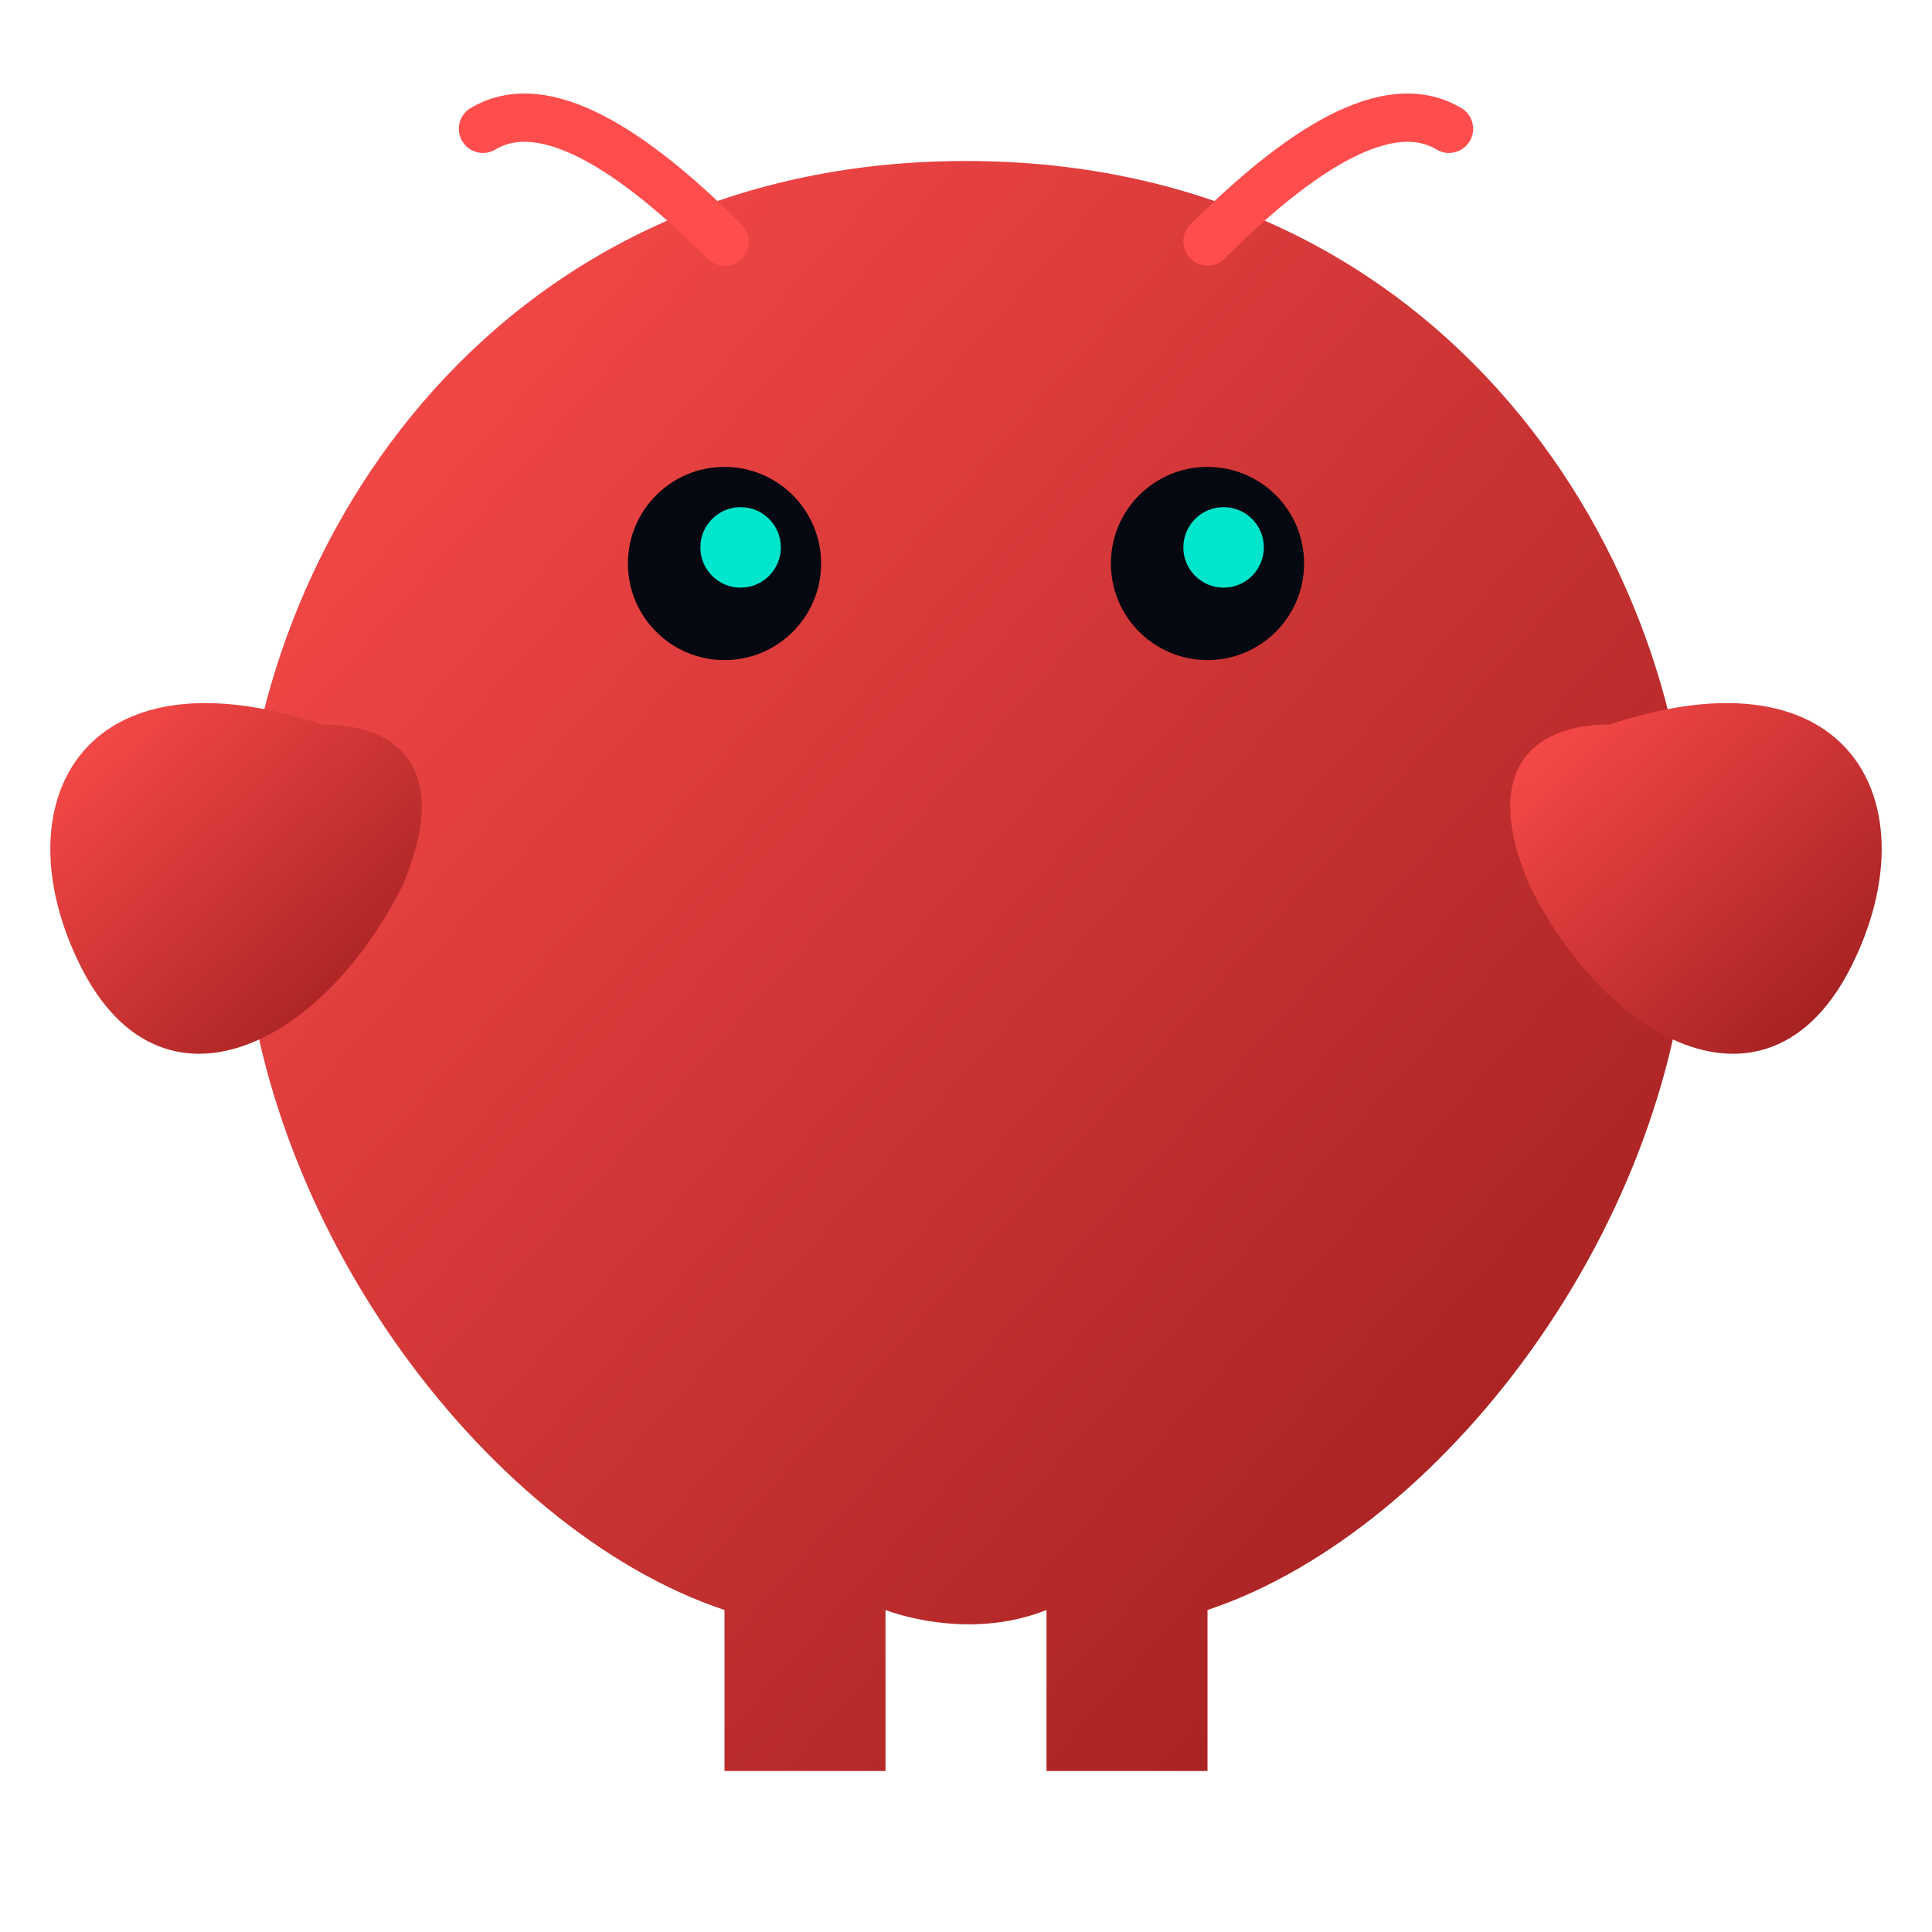
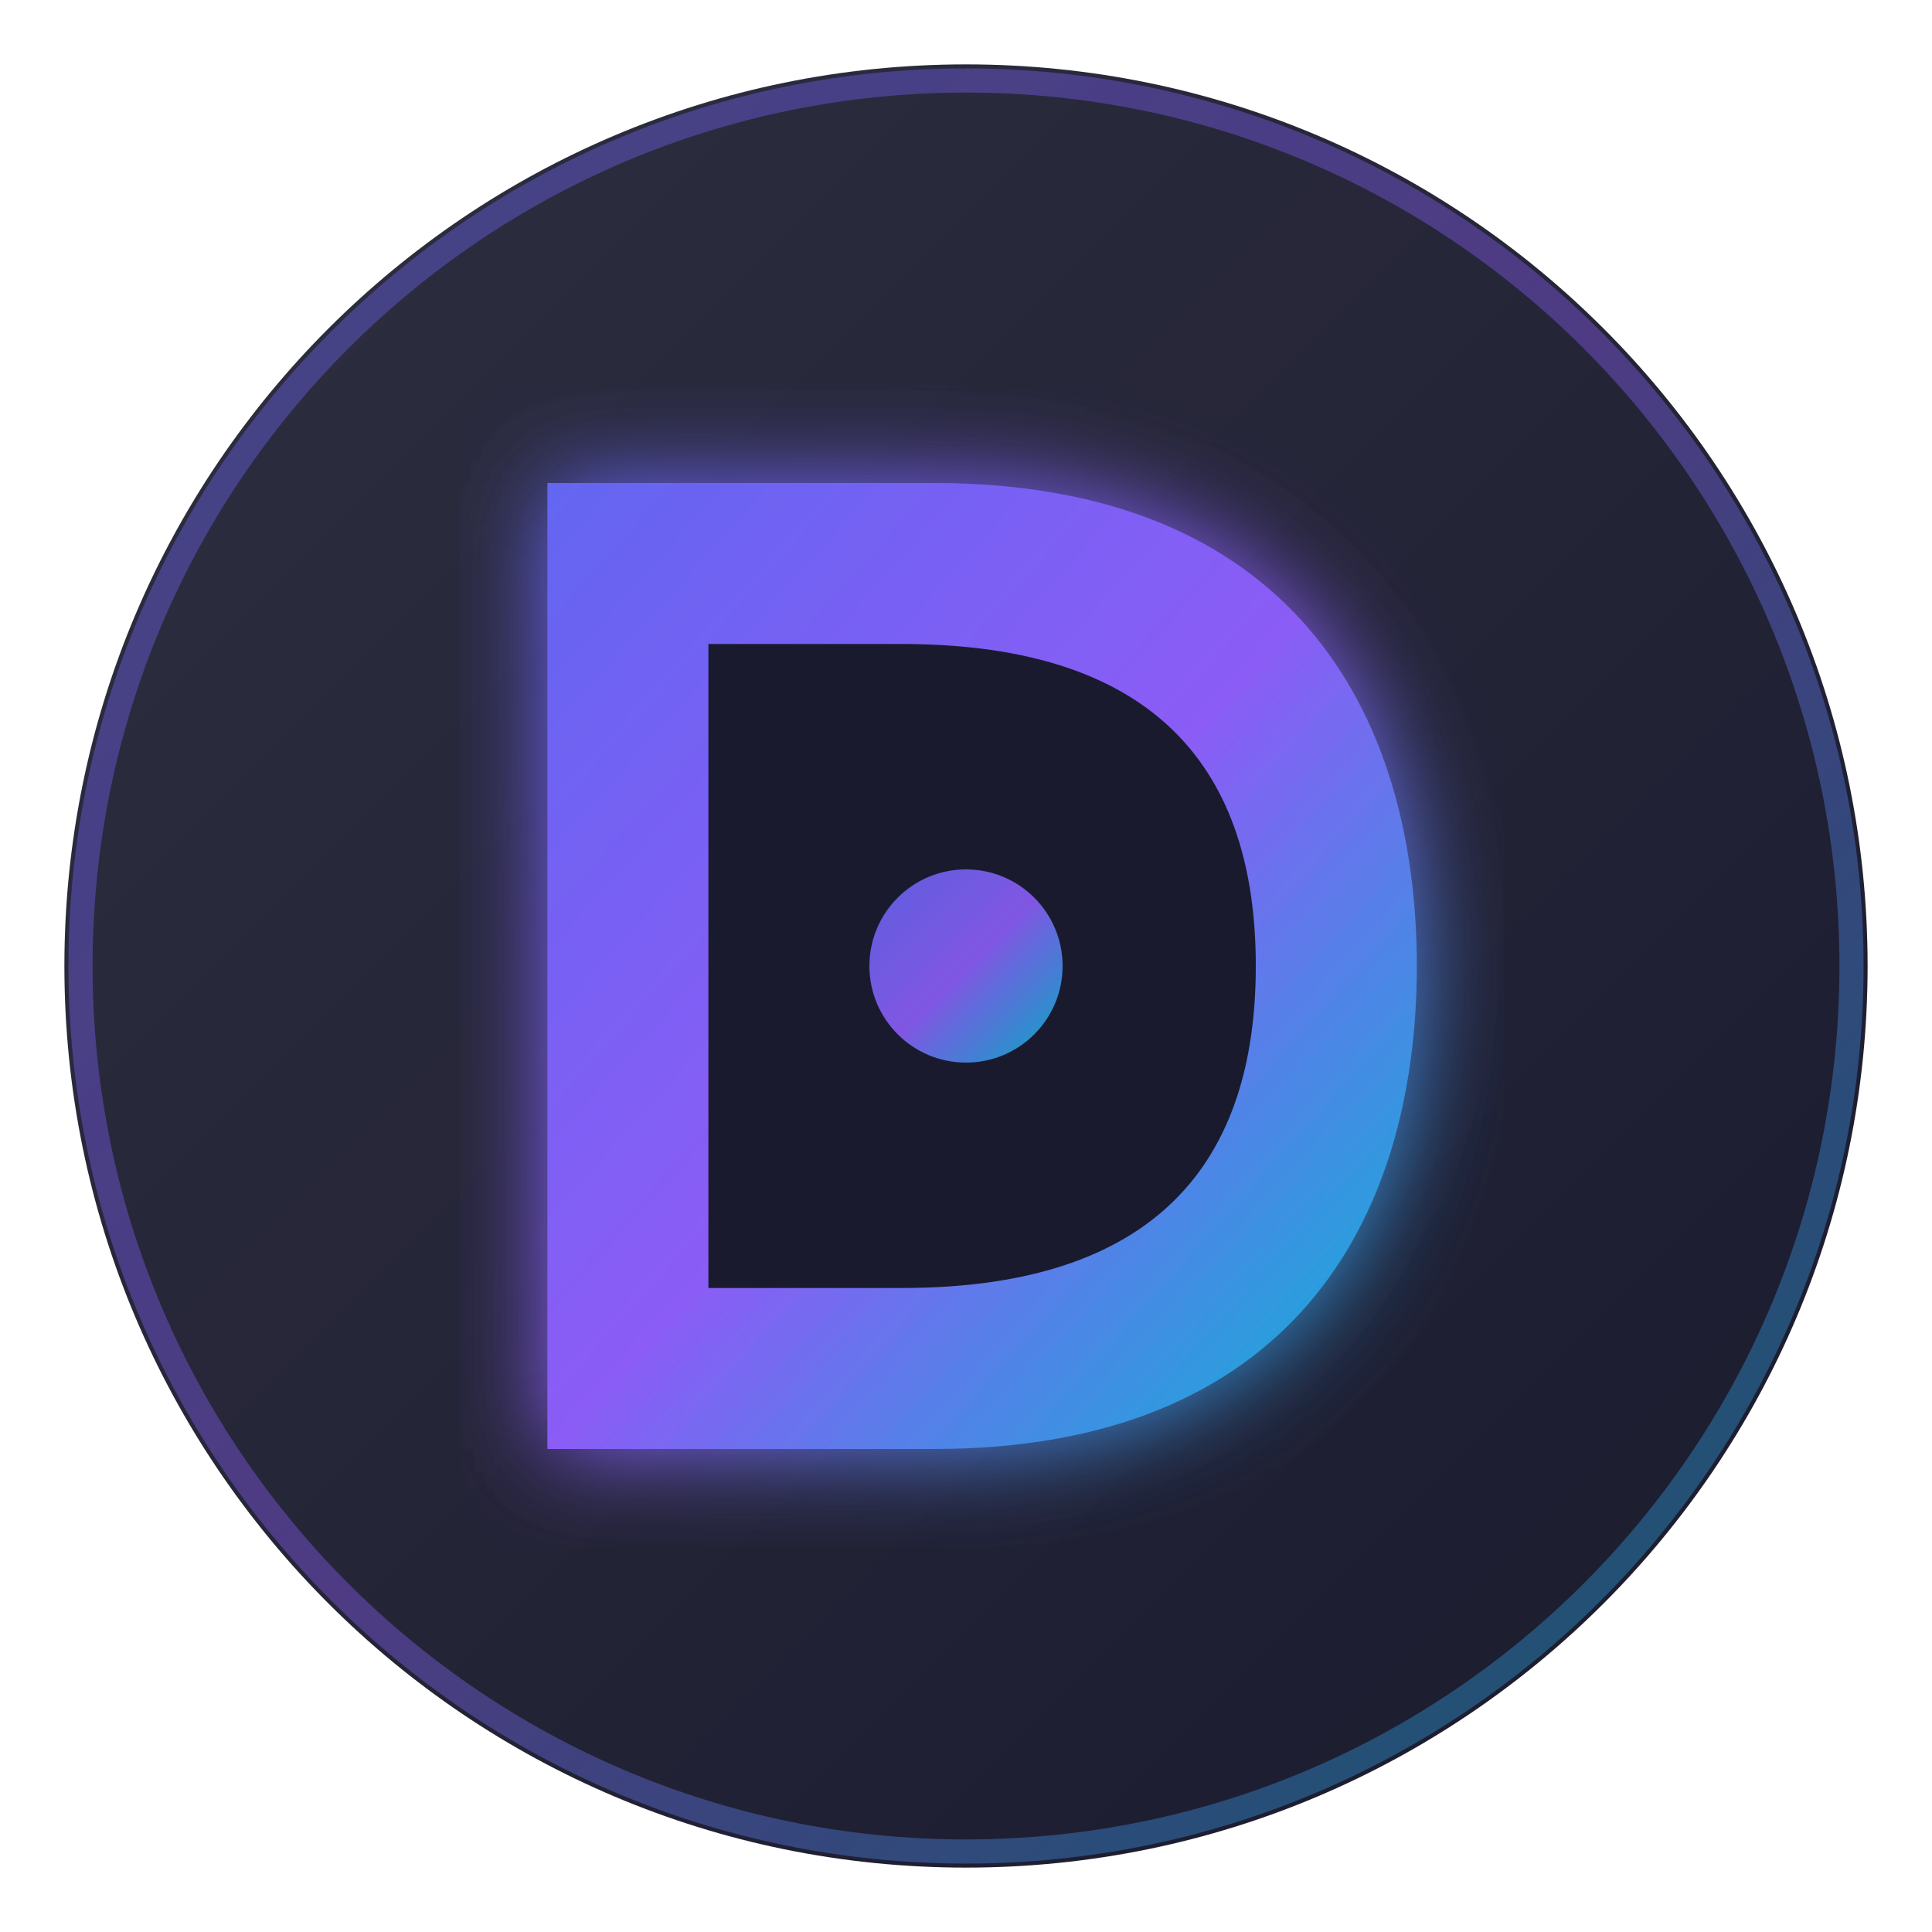
<svg xmlns="http://www.w3.org/2000/svg" viewBox="0 0 120 120" fill="none">
  <defs>
-     <linearGradient id="lobster-gradient" x1="0%" y1="0%" x2="100%" y2="100%">
-       <stop offset="0%" stop-color="#ff4d4d" />
-       <stop offset="100%" stop-color="#991b1b" />
+     <linearGradient id="deschil-gradient" x1="0%" y1="0%" x2="100%" y2="100%">
+       <stop offset="0%" stop-color="#6366f1" />
+       <stop offset="50%" stop-color="#8b5cf6" />
+       <stop offset="100%" stop-color="#06b6d4" />
+     </linearGradient>
+     <filter id="glow">
+       <feGaussianBlur stdDeviation="3" result="coloredBlur" />
+       <feMerge>
+         <feMergeNode in="coloredBlur" />
+         <feMergeNode in="SourceGraphic" />
+       </feMerge>
+     </filter>
+     <linearGradient id="nm-light" x1="0%" y1="0%" x2="100%" y2="100%">
+       <stop offset="0%" stop-color="rgba(255,255,255,0.18)" />
+       <stop offset="100%" stop-color="rgba(255,255,255,0)" />
    </linearGradient>
  </defs>
-   <g>
-     <animateTransform attributeName="transform" type="translate" additive="sum" values="0 0; 0 -5; 0 0" keyTimes="0; 0.5; 1" dur="4s" repeatCount="indefinite" calcMode="spline" keySplines="0.42 0 0.58 1; 0.42 0 0.58 1" />
-     <path d="M60 10 C30 10 15 35 15 55 C15 75 30 95 45 100 L45 110 L55 110 L55 100 C55 100 60 102 65 100 L65 110 L75 110 L75 100 C90 95 105 75 105 55 C105 35 90 10 60 10Z" fill="url(#lobster-gradient)" />
-     <path d="M20 45 C5 40 0 50 5 60 C10 70 20 65 25 55 C28 48 25 45 20 45Z" fill="url(#lobster-gradient)">
-       <animateTransform attributeName="transform" type="rotate" values="0 26 53; 0 26 53; -8 26 53; 0 26 53; 0 26 53" keyTimes="0; 0.85; 0.9; 0.95; 1" dur="4s" repeatCount="indefinite" calcMode="spline" keySplines="0.42 0 0.58 1; 0.42 0 0.58 1; 0.42 0 0.58 1; 0.42 0 0.58 1" />
-     </path>
-     <path d="M100 45 C115 40 120 50 115 60 C110 70 100 65 95 55 C92 48 95 45 100 45Z" fill="url(#lobster-gradient)">
-       <animateTransform attributeName="transform" type="rotate" values="0 94 53; 0 94 53; -8 94 53; 0 94 53; 0 94 53" keyTimes="0; 0.85; 0.9; 0.95; 1" dur="4s" begin="0.2s" repeatCount="indefinite" calcMode="spline" keySplines="0.42 0 0.58 1; 0.42 0 0.58 1; 0.42 0 0.58 1; 0.42 0 0.58 1" />
-     </path>
-     <path d="M45 15 Q35 5 30 8" stroke="#ff4d4d" stroke-width="3" stroke-linecap="round">
-       <animateTransform attributeName="transform" type="rotate" values="0 37.5 11; -3 37.5 11; 3 37.5 11; 0 37.5 11" keyTimes="0; 0.25; 0.75; 1" dur="2s" repeatCount="indefinite" calcMode="spline" keySplines="0.42 0 0.58 1; 0.42 0 0.58 1; 0.42 0 0.58 1" />
-     </path>
-     <path d="M75 15 Q85 5 90 8" stroke="#ff4d4d" stroke-width="3" stroke-linecap="round">
-       <animateTransform attributeName="transform" type="rotate" values="0 82.5 11; -3 82.5 11; 3 82.5 11; 0 82.5 11" keyTimes="0; 0.25; 0.75; 1" dur="2s" repeatCount="indefinite" calcMode="spline" keySplines="0.42 0 0.58 1; 0.42 0 0.58 1; 0.42 0 0.58 1" />
-     </path>
-     <circle cx="45" cy="35" r="6" fill="#050810" />
-     <circle cx="75" cy="35" r="6" fill="#050810" />
-     <circle cx="46" cy="34" r="2.5" fill="#00e5cc">
-       <animate attributeName="opacity" values="1; 1; 0.3; 1" keyTimes="0; 0.9; 0.95; 1" dur="3s" repeatCount="indefinite" />
-     </circle>
-     <circle cx="76" cy="34" r="2.5" fill="#00e5cc">
-       <animate attributeName="opacity" values="1; 1; 0.3; 1" keyTimes="0; 0.9; 0.95; 1" dur="3s" repeatCount="indefinite" />
-     </circle>
-   </g>
+   <circle cx="60" cy="60" r="56" fill="#1a1a2e" />
+   <circle cx="60" cy="60" r="56" fill="url(#nm-light)" opacity="0.5" />
+   <path d="M34 30 L34 90 L58 90 C80 90 88 76 88 60 C88 44 80 30 58 30 Z" fill="url(#deschil-gradient)" filter="url(#glow)" />
+   <path d="M44 40 L44 80 L56 80 C72 80 78 72 78 60 C78 48 72 40 56 40 Z" fill="#1a1a2e" />
+   <circle cx="60" cy="60" r="6" fill="url(#deschil-gradient)" opacity="0.9">
+     <animate attributeName="opacity" values="0.9;0.5;0.9" dur="2.5s" repeatCount="indefinite" />
+   </circle>
+   <circle cx="60" cy="60" r="55" stroke="url(#deschil-gradient)" stroke-width="1.5" opacity="0.4" />
</svg>
